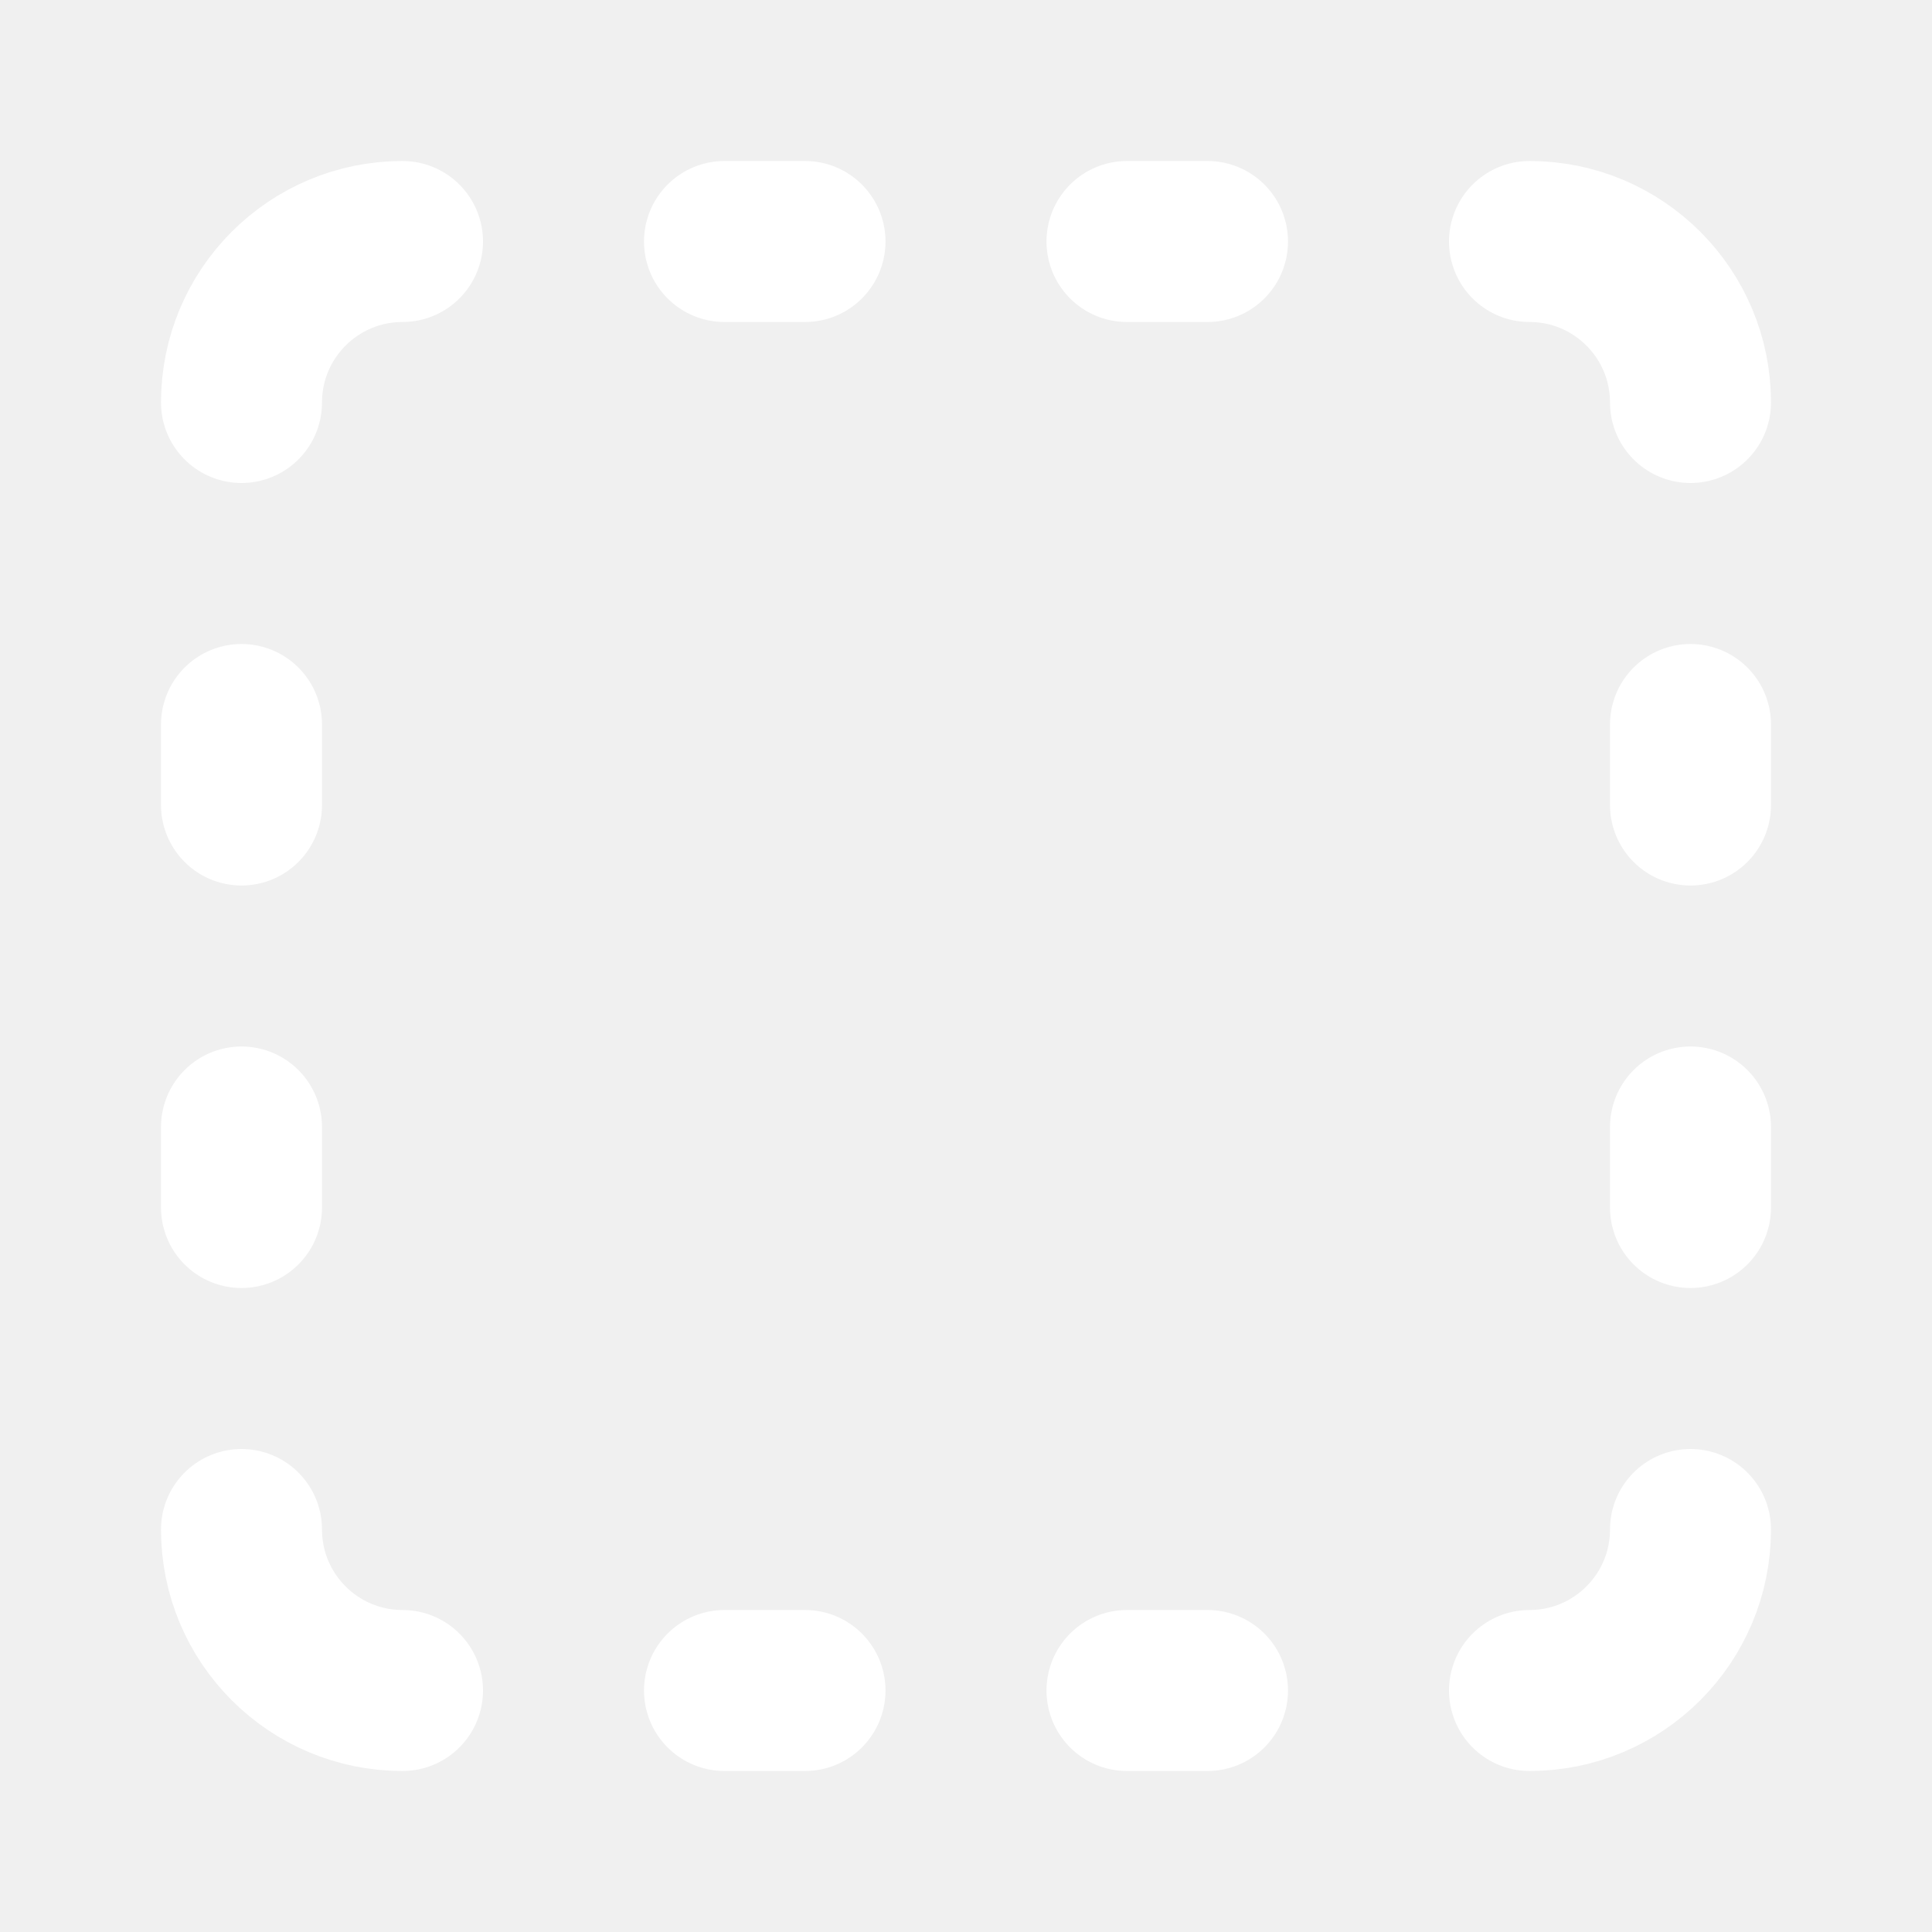
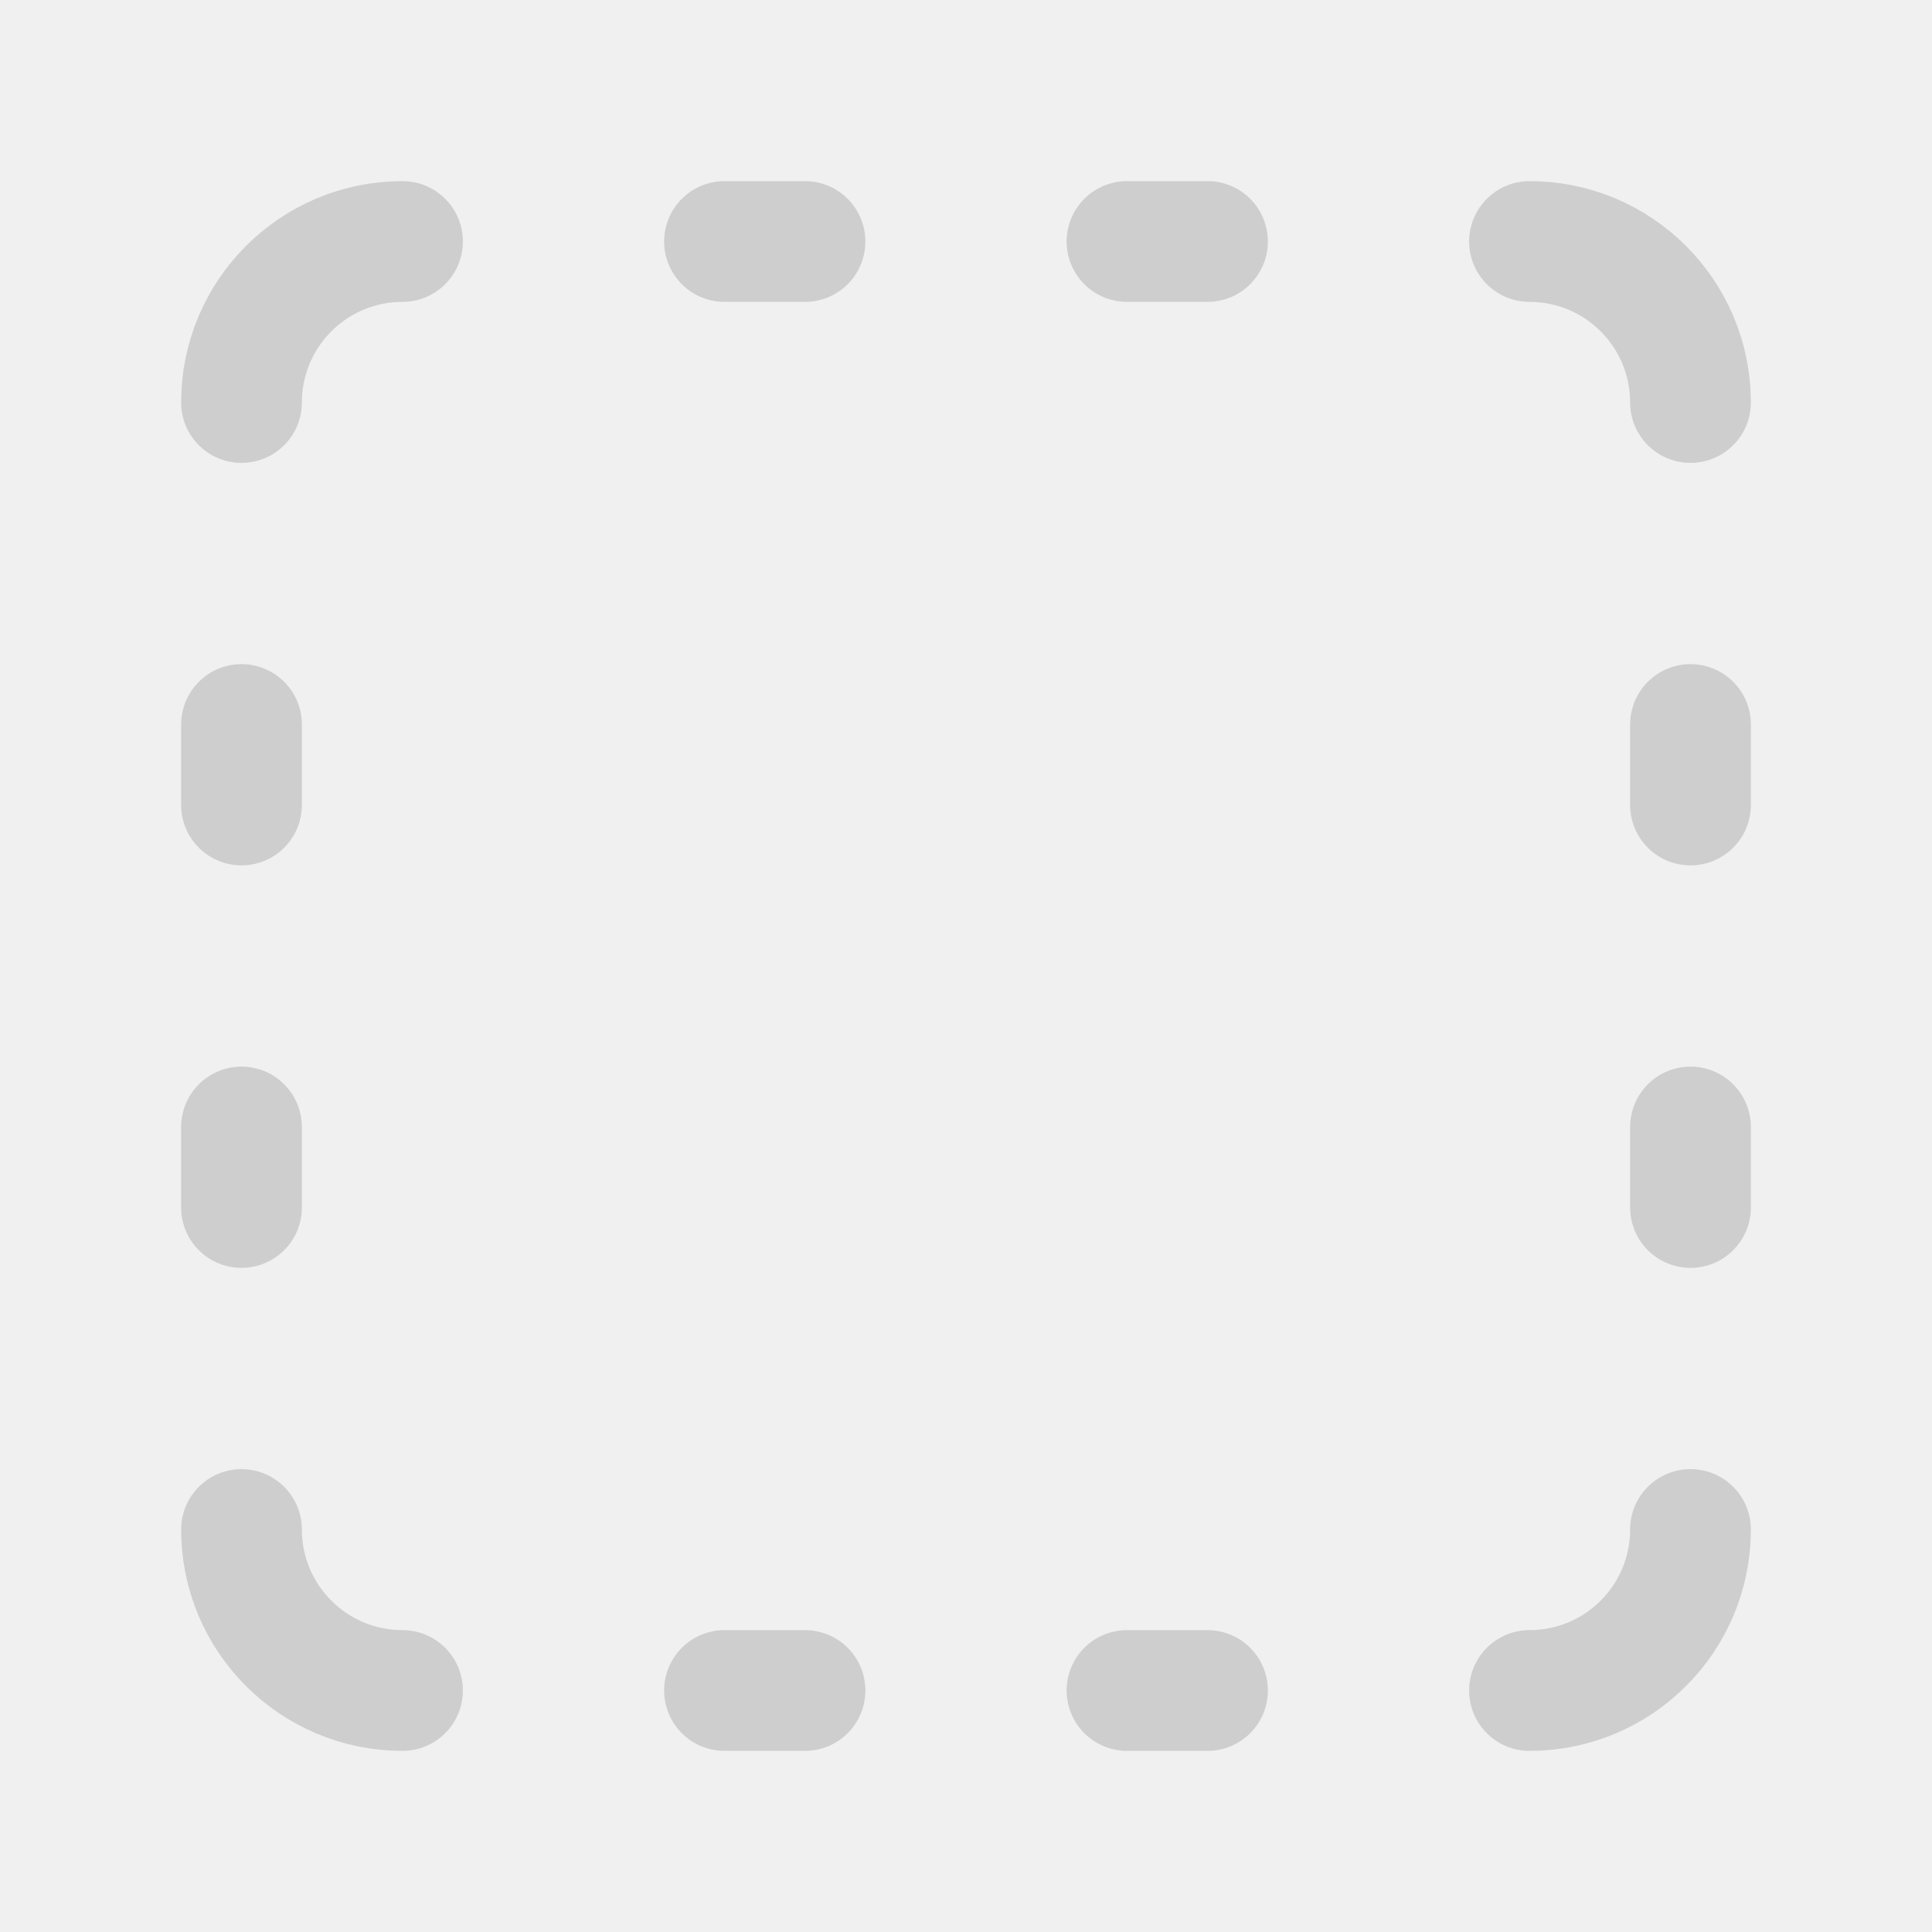
- <svg xmlns="http://www.w3.org/2000/svg" width="24" height="24" viewBox="0 0 24 24" fill="none" stroke="#ffffff" stroke-width="2" stroke-linecap="round" stroke-linejoin="round" class="lucide lucide-square-dashed-icon lucide-square-dashed">
+ <svg xmlns="http://www.w3.org/2000/svg" width="32" height="32" viewBox="0 0 24 24" fill="none" stroke="#cecece" stroke-width="1.5" stroke-linecap="round" stroke-linejoin="round" class="lucide lucide-square-dashed-icon lucide-square-dashed">
  <path d="M5 3a2 2 0 0 0-2 2" />
  <path d="M19 3a2 2 0 0 1 2 2" />
  <path d="M21 19a2 2 0 0 1-2 2" />
  <path d="M5 21a2 2 0 0 1-2-2" />
  <path d="M9 3h1" />
-   <path d="M9 21h1" />
  <path d="M14 3h1" />
-   <path d="M14 21h1" />
  <path d="M3 9v1" />
  <path d="M21 9v1" />
+   <path d="M21 14v1" />
  <path d="M3 14v1" />
-   <path d="M21 14v1" />
+   <path d="M9 21h1" />
+   <path d="M14 21h1" />
</svg>
